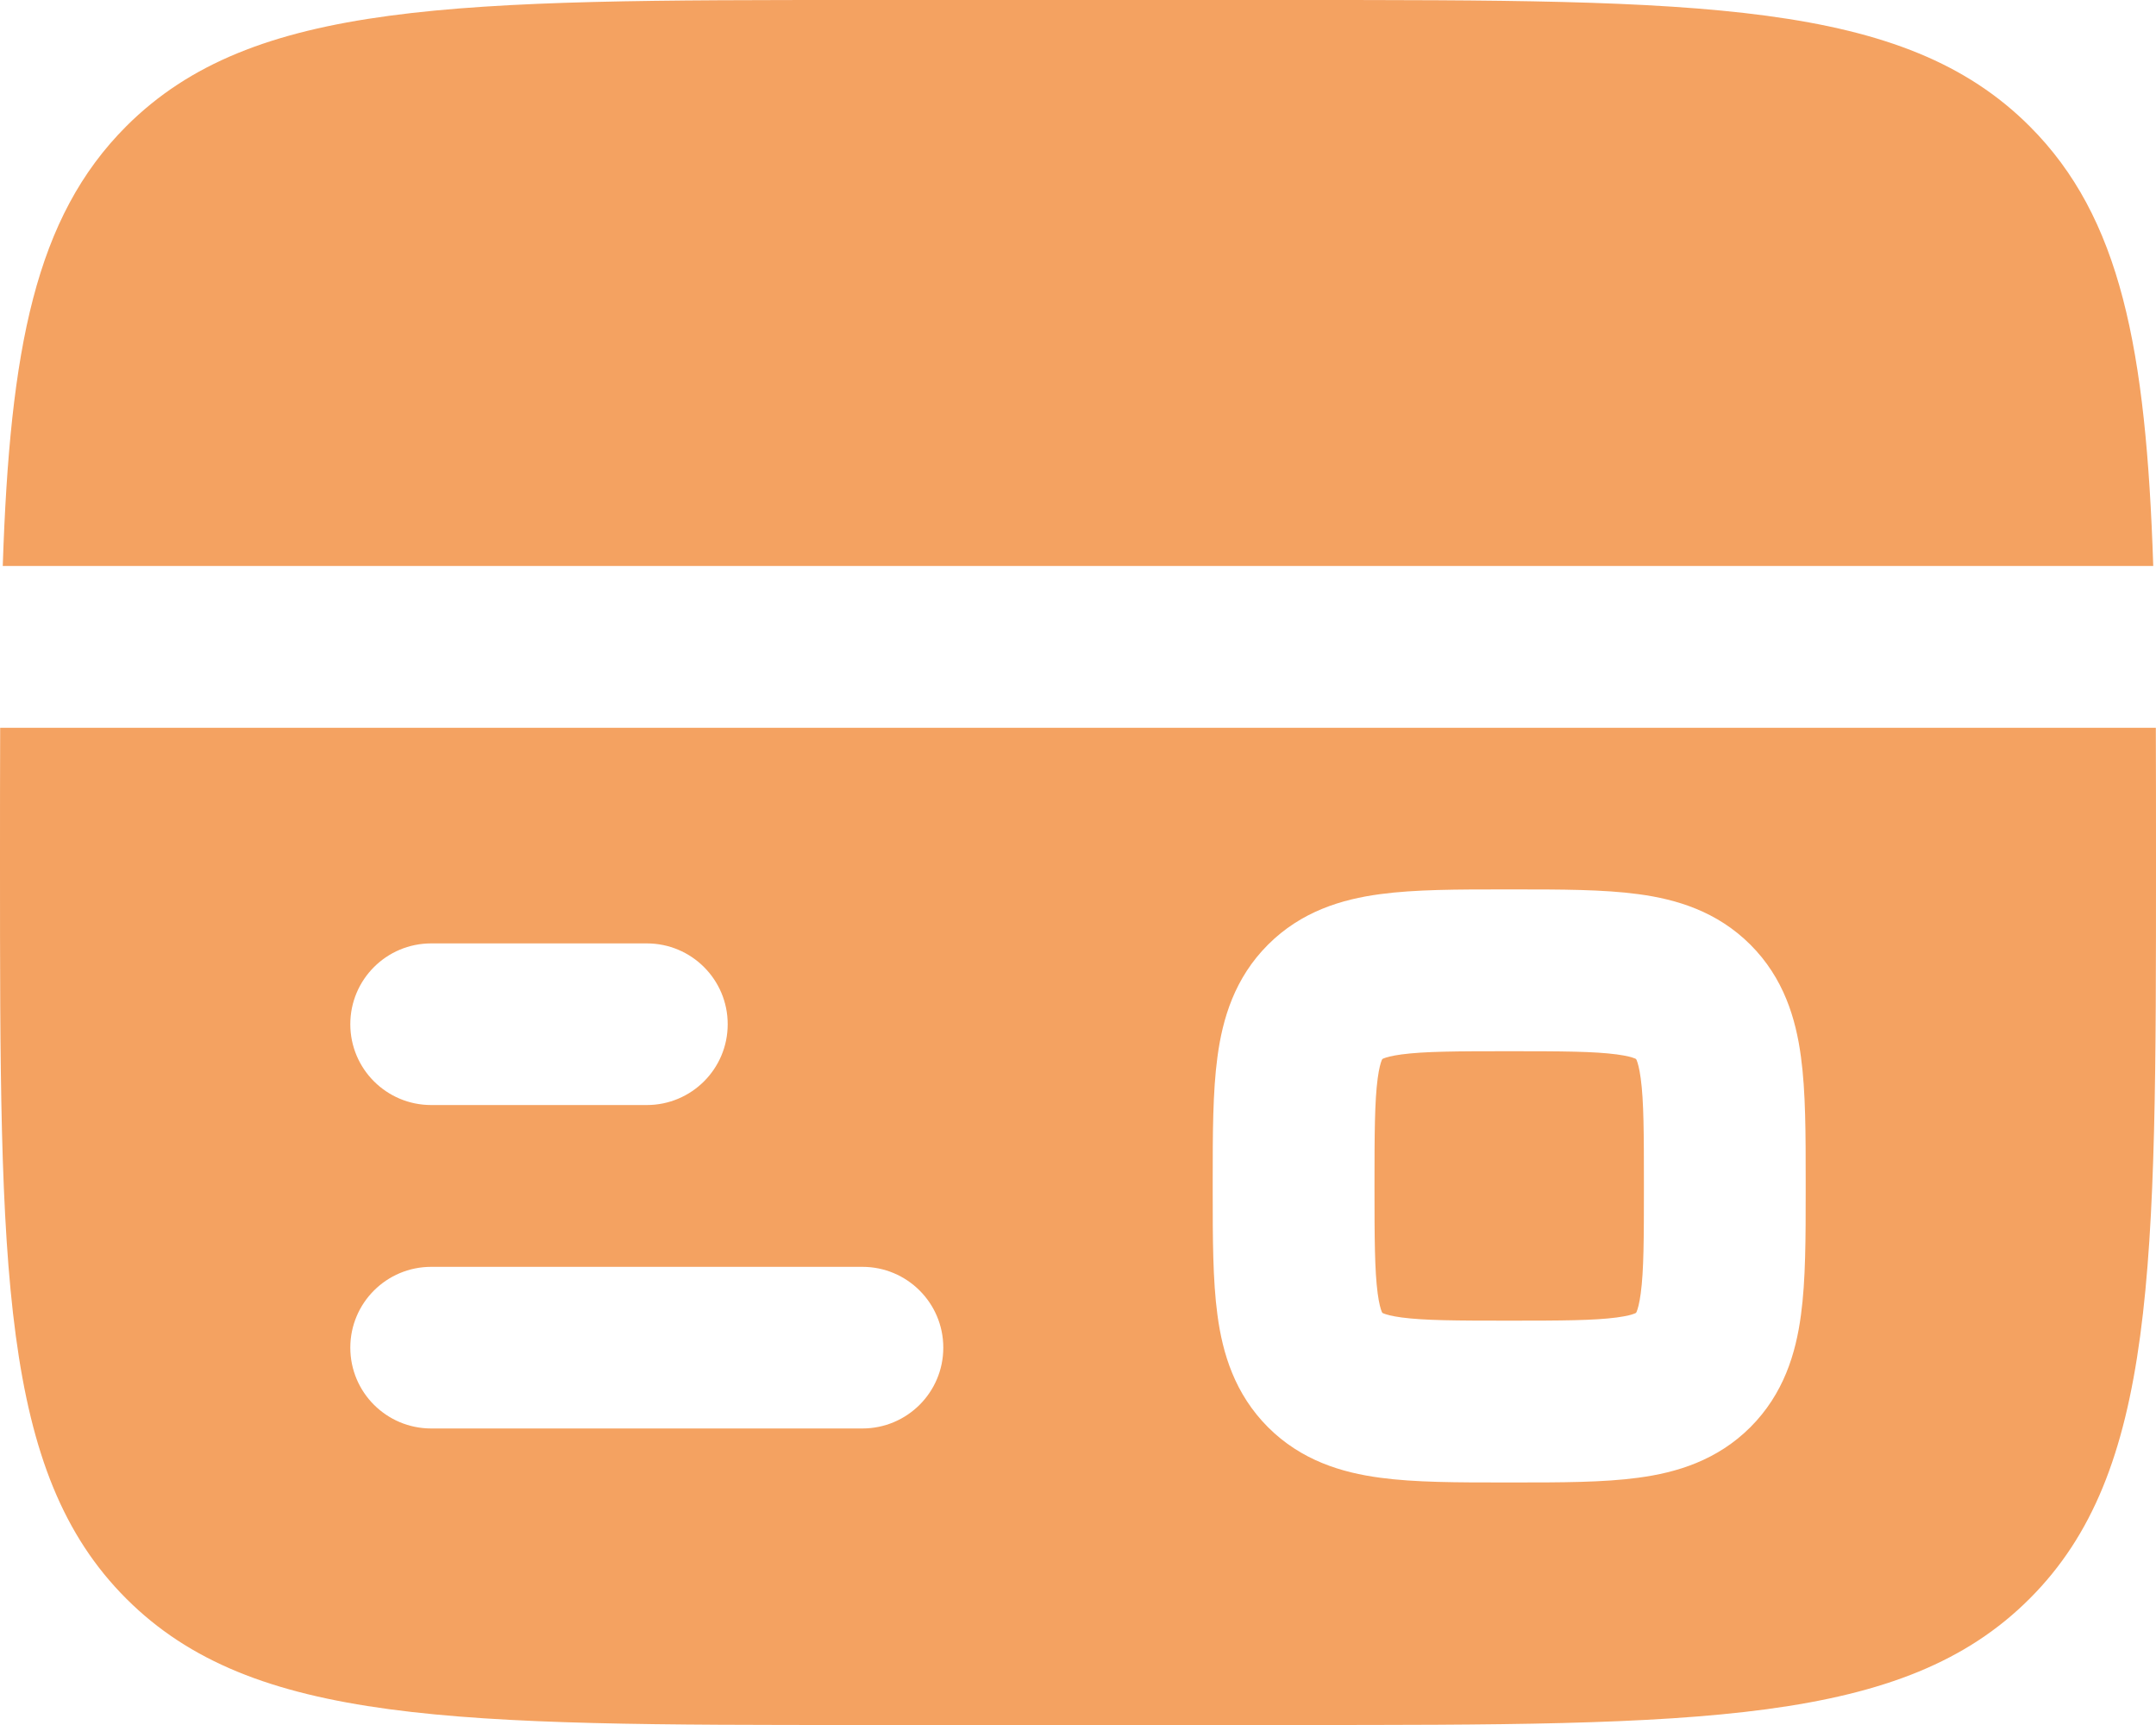
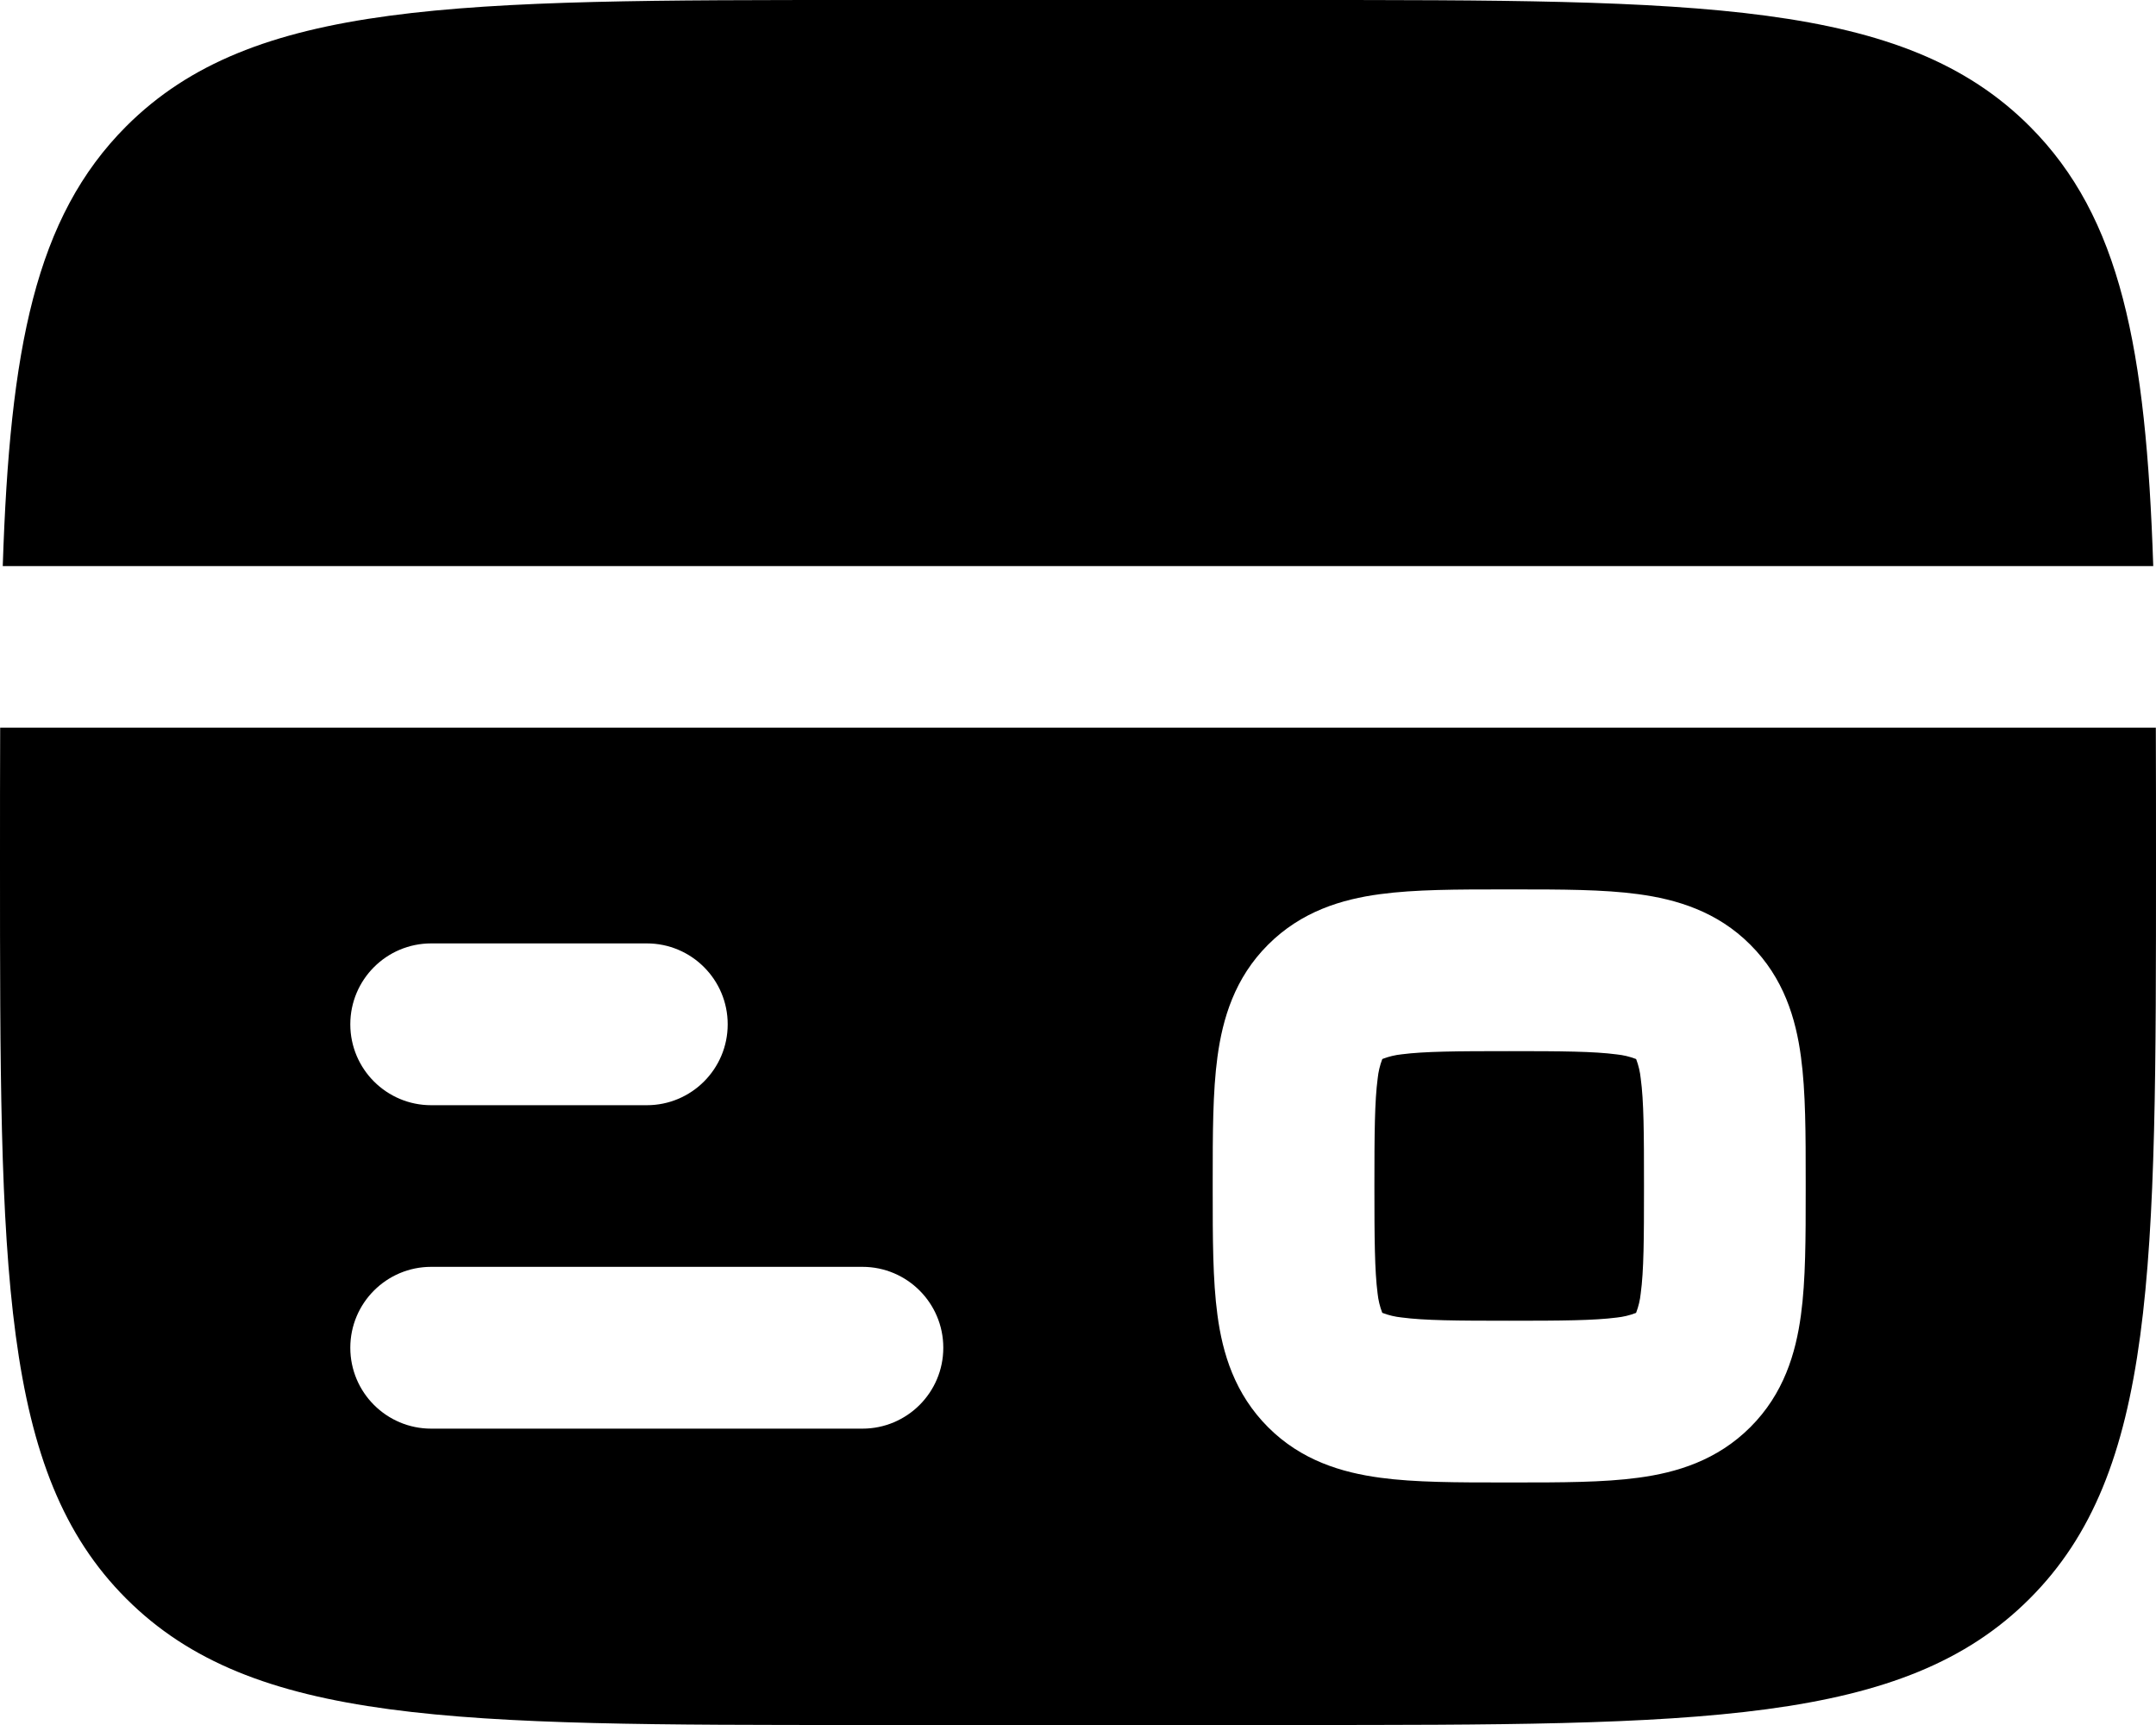
- <svg xmlns="http://www.w3.org/2000/svg" width="25" height="20" viewBox="0 0 25 20" fill="none">
-   <path d="M15 0H10C5.286 0 2.929 -1.19209e-07 1.464 1.464C0.41 2.519 0.115 4.036 0.032 6.562H24.968C24.885 4.036 24.59 2.519 23.535 1.464C22.071 -1.19209e-07 19.714 0 15 0Z" fill="#F4A261" />
-   <path fill-rule="evenodd" clip-rule="evenodd" d="M15 20H10C5.286 20 2.929 20 1.464 18.535C-1.19209e-07 17.071 0 14.714 0 10C0 9.448 1.05472e-07 8.928 0.002 8.438H24.998C25 8.928 25 9.448 25 10C25 14.714 25 17.071 23.535 18.535C22.071 20 19.714 20 15 20ZM17.556 10.312C18.097 10.312 18.593 10.312 18.997 10.367C19.441 10.426 19.91 10.567 20.297 10.953C20.683 11.339 20.824 11.809 20.883 12.254C20.938 12.657 20.938 13.153 20.938 13.694V13.806C20.938 14.347 20.938 14.843 20.883 15.246C20.824 15.691 20.683 16.16 20.297 16.547C19.91 16.933 19.441 17.074 18.997 17.133C18.593 17.188 18.097 17.188 17.556 17.188H17.5H17.444C16.903 17.188 16.407 17.188 16.003 17.133C15.559 17.074 15.089 16.933 14.703 16.547C14.317 16.16 14.176 15.691 14.117 15.246C14.062 14.843 14.062 14.347 14.062 13.806V13.75V13.694C14.062 13.153 14.062 12.657 14.117 12.254C14.176 11.809 14.317 11.339 14.703 10.953C15.089 10.567 15.559 10.426 16.003 10.367C16.407 10.312 16.903 10.312 17.444 10.312H17.556ZM4.062 11.875C4.062 11.357 4.482 10.938 5 10.938H7.5C8.018 10.938 8.438 11.357 8.438 11.875C8.438 12.393 8.018 12.812 7.5 12.812H5C4.482 12.812 4.062 12.393 4.062 11.875ZM4.062 15.625C4.062 15.107 4.482 14.688 5 14.688H10C10.518 14.688 10.938 15.107 10.938 15.625C10.938 16.143 10.518 16.562 10 16.562H5C4.482 16.562 4.062 16.143 4.062 15.625Z" fill="#F4A261" />
-   <path d="M16.029 12.279L16.032 12.277C16.035 12.276 16.039 12.274 16.045 12.271C16.072 12.26 16.133 12.241 16.253 12.225C16.517 12.19 16.884 12.188 17.5 12.188C18.116 12.188 18.483 12.19 18.747 12.225C18.867 12.241 18.928 12.26 18.955 12.271C18.961 12.274 18.965 12.276 18.968 12.277L18.971 12.279L18.973 12.282C18.974 12.284 18.976 12.289 18.979 12.295C18.99 12.322 19.009 12.383 19.025 12.503C19.061 12.767 19.062 13.134 19.062 13.75C19.062 14.366 19.061 14.733 19.025 14.997C19.009 15.117 18.99 15.178 18.979 15.205C18.976 15.211 18.974 15.216 18.973 15.218L18.971 15.221L18.968 15.223C18.965 15.224 18.961 15.226 18.955 15.229C18.928 15.24 18.867 15.259 18.747 15.275C18.483 15.31 18.116 15.312 17.5 15.312C16.884 15.312 16.517 15.31 16.253 15.275C16.133 15.259 16.072 15.24 16.045 15.229C16.039 15.226 16.035 15.224 16.032 15.223L16.029 15.221L16.027 15.218C16.026 15.216 16.024 15.211 16.021 15.205C16.01 15.178 15.991 15.117 15.975 14.997C15.94 14.733 15.938 14.366 15.938 13.75C15.938 13.134 15.94 12.767 15.975 12.503C15.991 12.383 16.01 12.322 16.021 12.295C16.024 12.289 16.026 12.284 16.027 12.282L16.029 12.279Z" fill="#F4A261" />
+ <svg xmlns="http://www.w3.org/2000/svg" width="25" height="20" fill="currentColor" viewBox="0 0 25 20">
+   <path d="M15 0h-5C5.286 0 2.929 0 1.464 1.464.41 2.52.114 4.036.032 6.563h24.936c-.083-2.527-.378-4.044-1.433-5.099C22.071 0 19.714 0 15 0Z" />
+   <path fill-rule="evenodd" d="M15 20h-5c-4.714 0-7.071 0-8.536-1.465C0 17.072 0 14.714 0 10c0-.552 0-1.072.002-1.563h24.996C25 8.928 25 9.447 25 10c0 4.714 0 7.071-1.465 8.535C22.072 20 19.714 20 15 20Zm2.556-9.688c.541 0 1.037 0 1.44.055.445.06.915.2 1.3.586.387.386.528.856.587 1.3.055.404.055.9.055 1.441v.112c0 .541 0 1.037-.055 1.44-.06.445-.2.914-.586 1.3-.387.387-.856.528-1.3.587-.404.055-.9.055-1.441.055h-.112c-.541 0-1.037 0-1.44-.055-.445-.06-.915-.2-1.3-.586-.387-.387-.528-.856-.587-1.3-.055-.404-.055-.9-.055-1.441v-.112c0-.541 0-1.037.055-1.44.06-.445.2-.915.586-1.3.386-.387.856-.528 1.3-.587.404-.055.9-.055 1.441-.055h.112ZM4.062 11.876c0-.518.42-.938.938-.938h2.5a.937.937 0 1 1 0 1.876H5a.938.938 0 0 1-.938-.938Zm0 3.75c0-.518.42-.938.938-.938h5a.938.938 0 0 1 0 1.876H5a.938.938 0 0 1-.938-.938Z" clip-rule="evenodd" />
+   <path d="m16.03 12.279.002-.002a.872.872 0 0 1 .221-.053c.264-.034.631-.037 1.247-.037.616 0 .983.003 1.247.038a.872.872 0 0 1 .22.052l.004.002.002.003a.872.872 0 0 1 .052.221c.036.264.038.631.038 1.247 0 .616-.002.983-.038 1.247a.872.872 0 0 1-.052.22l-.002.004-.003.002a.872.872 0 0 1-.221.053c-.264.034-.631.037-1.247.037-.616 0-.983-.003-1.247-.038a.872.872 0 0 1-.22-.052l-.004-.002-.002-.003a.872.872 0 0 1-.053-.221c-.034-.264-.037-.631-.037-1.247 0-.616.003-.983.038-1.247a.872.872 0 0 1 .052-.22l.002-.004Z" />
</svg>
